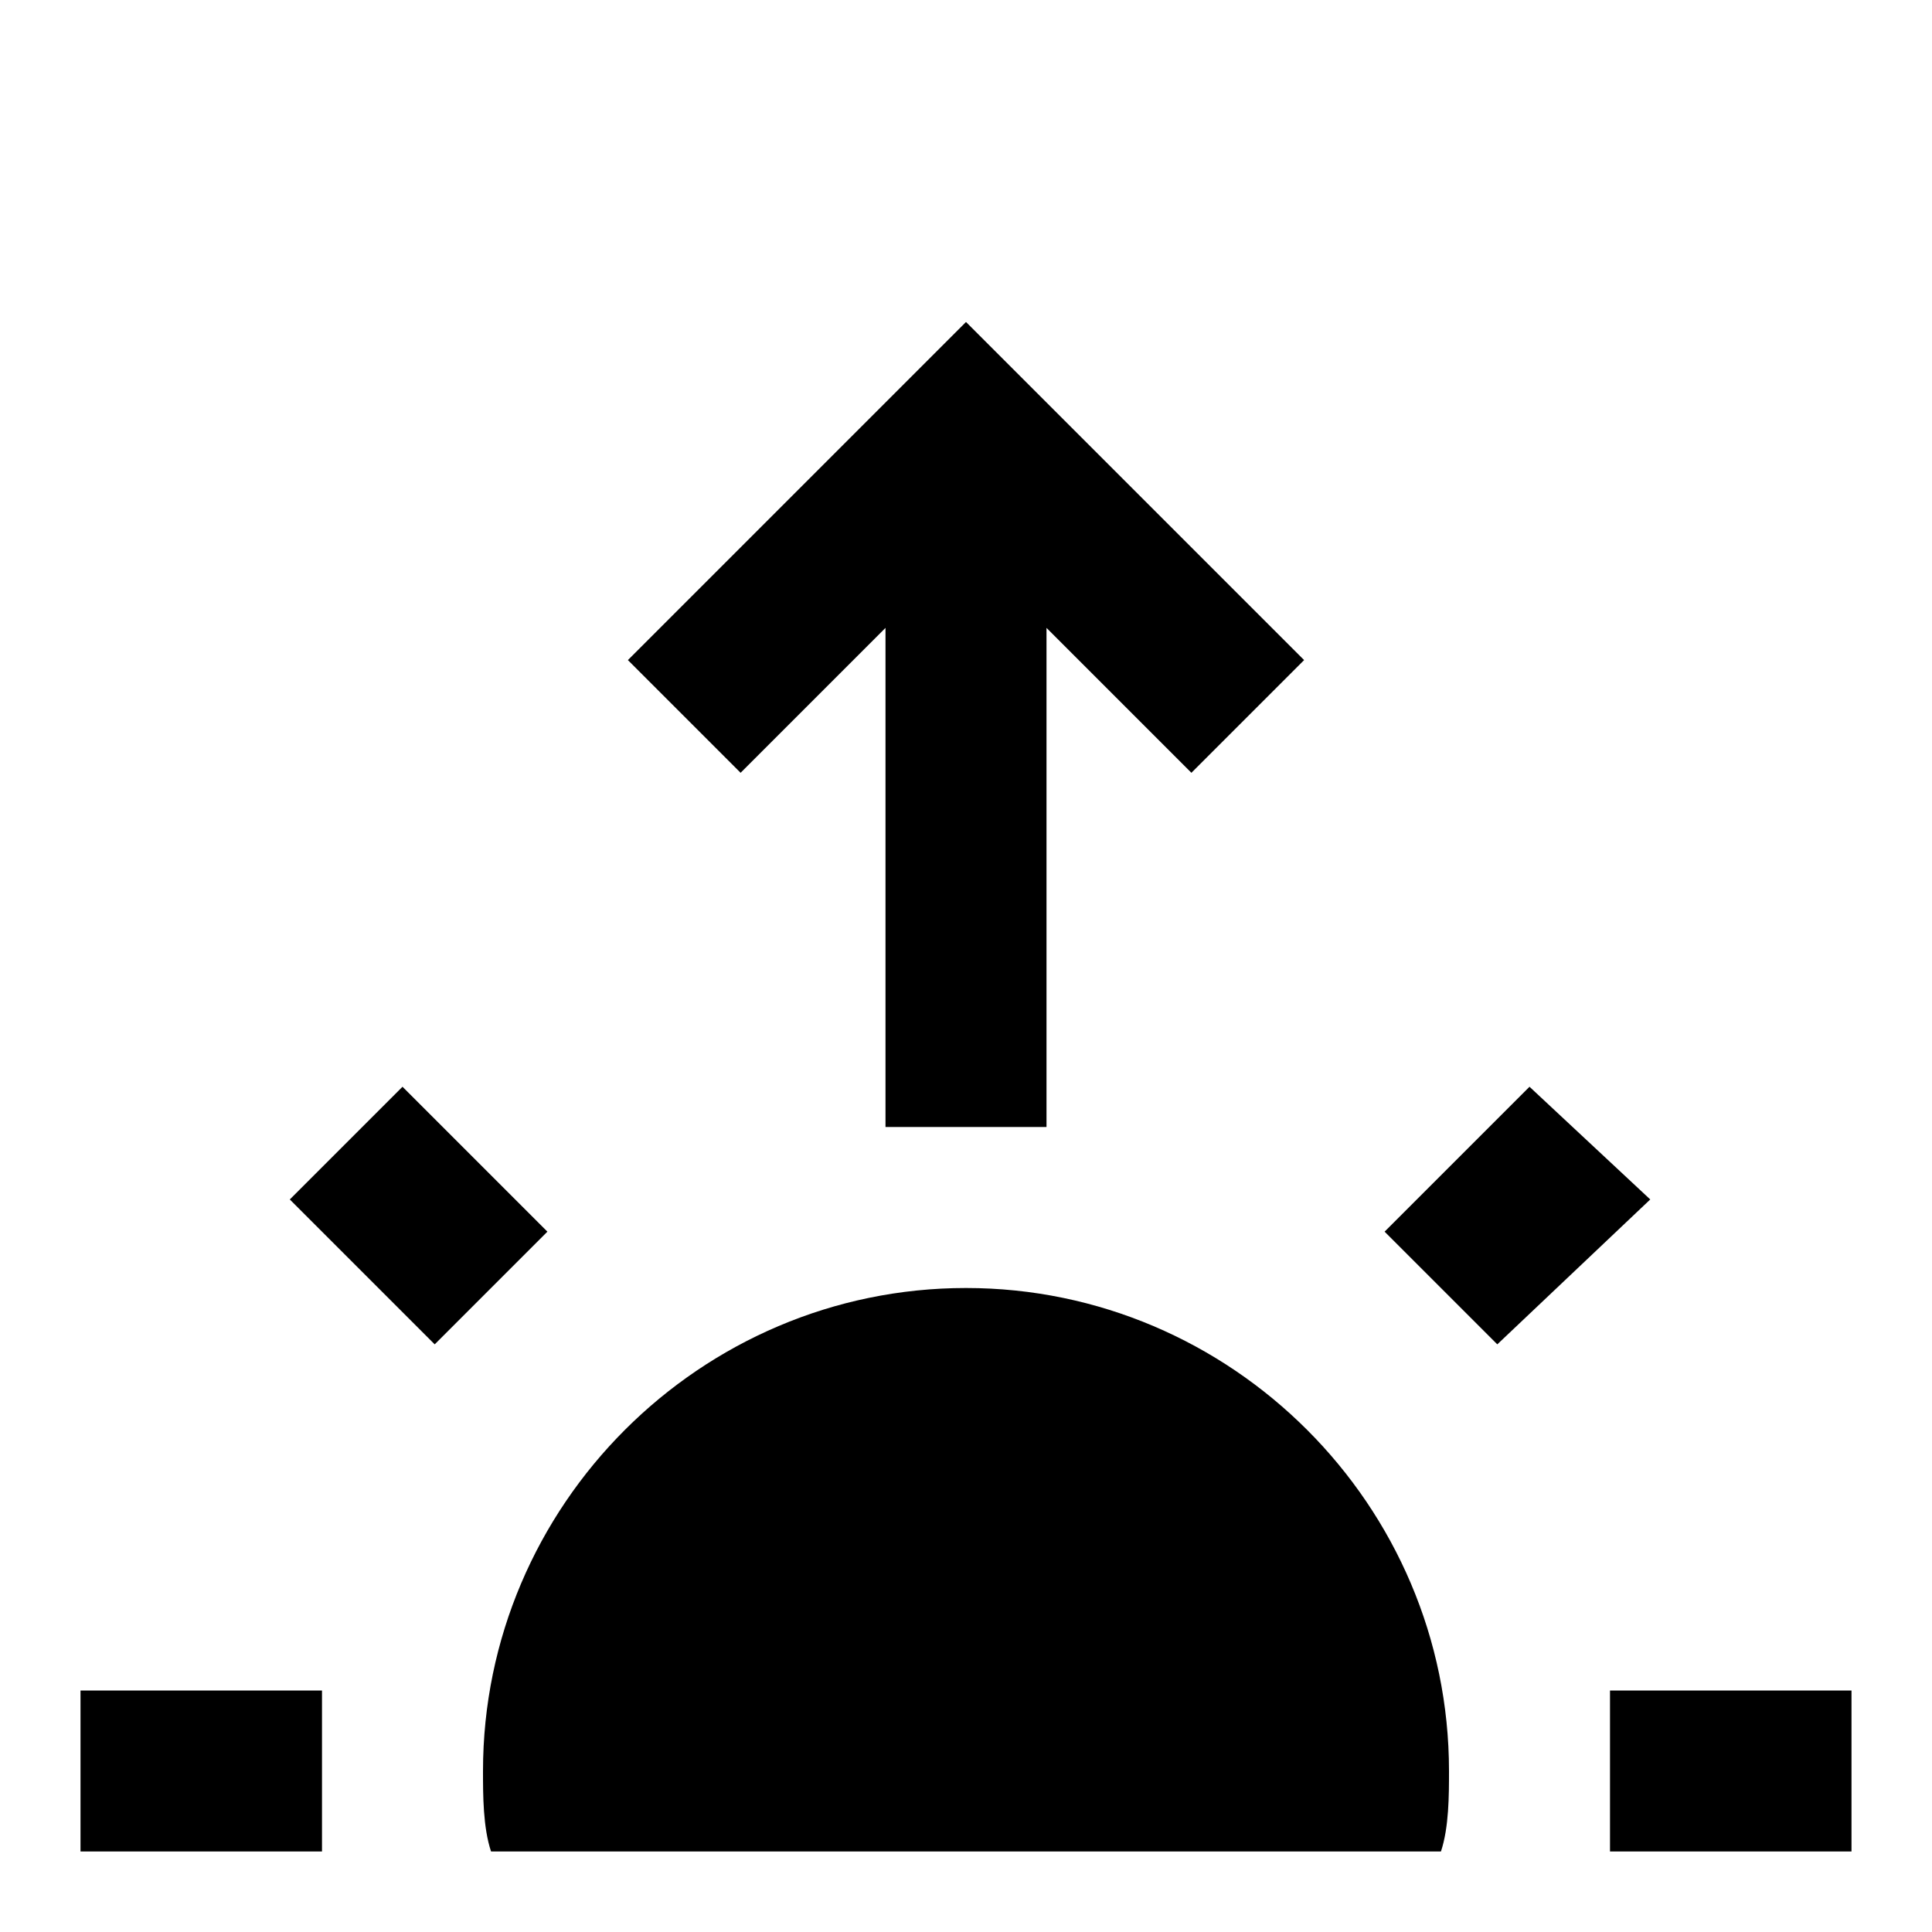
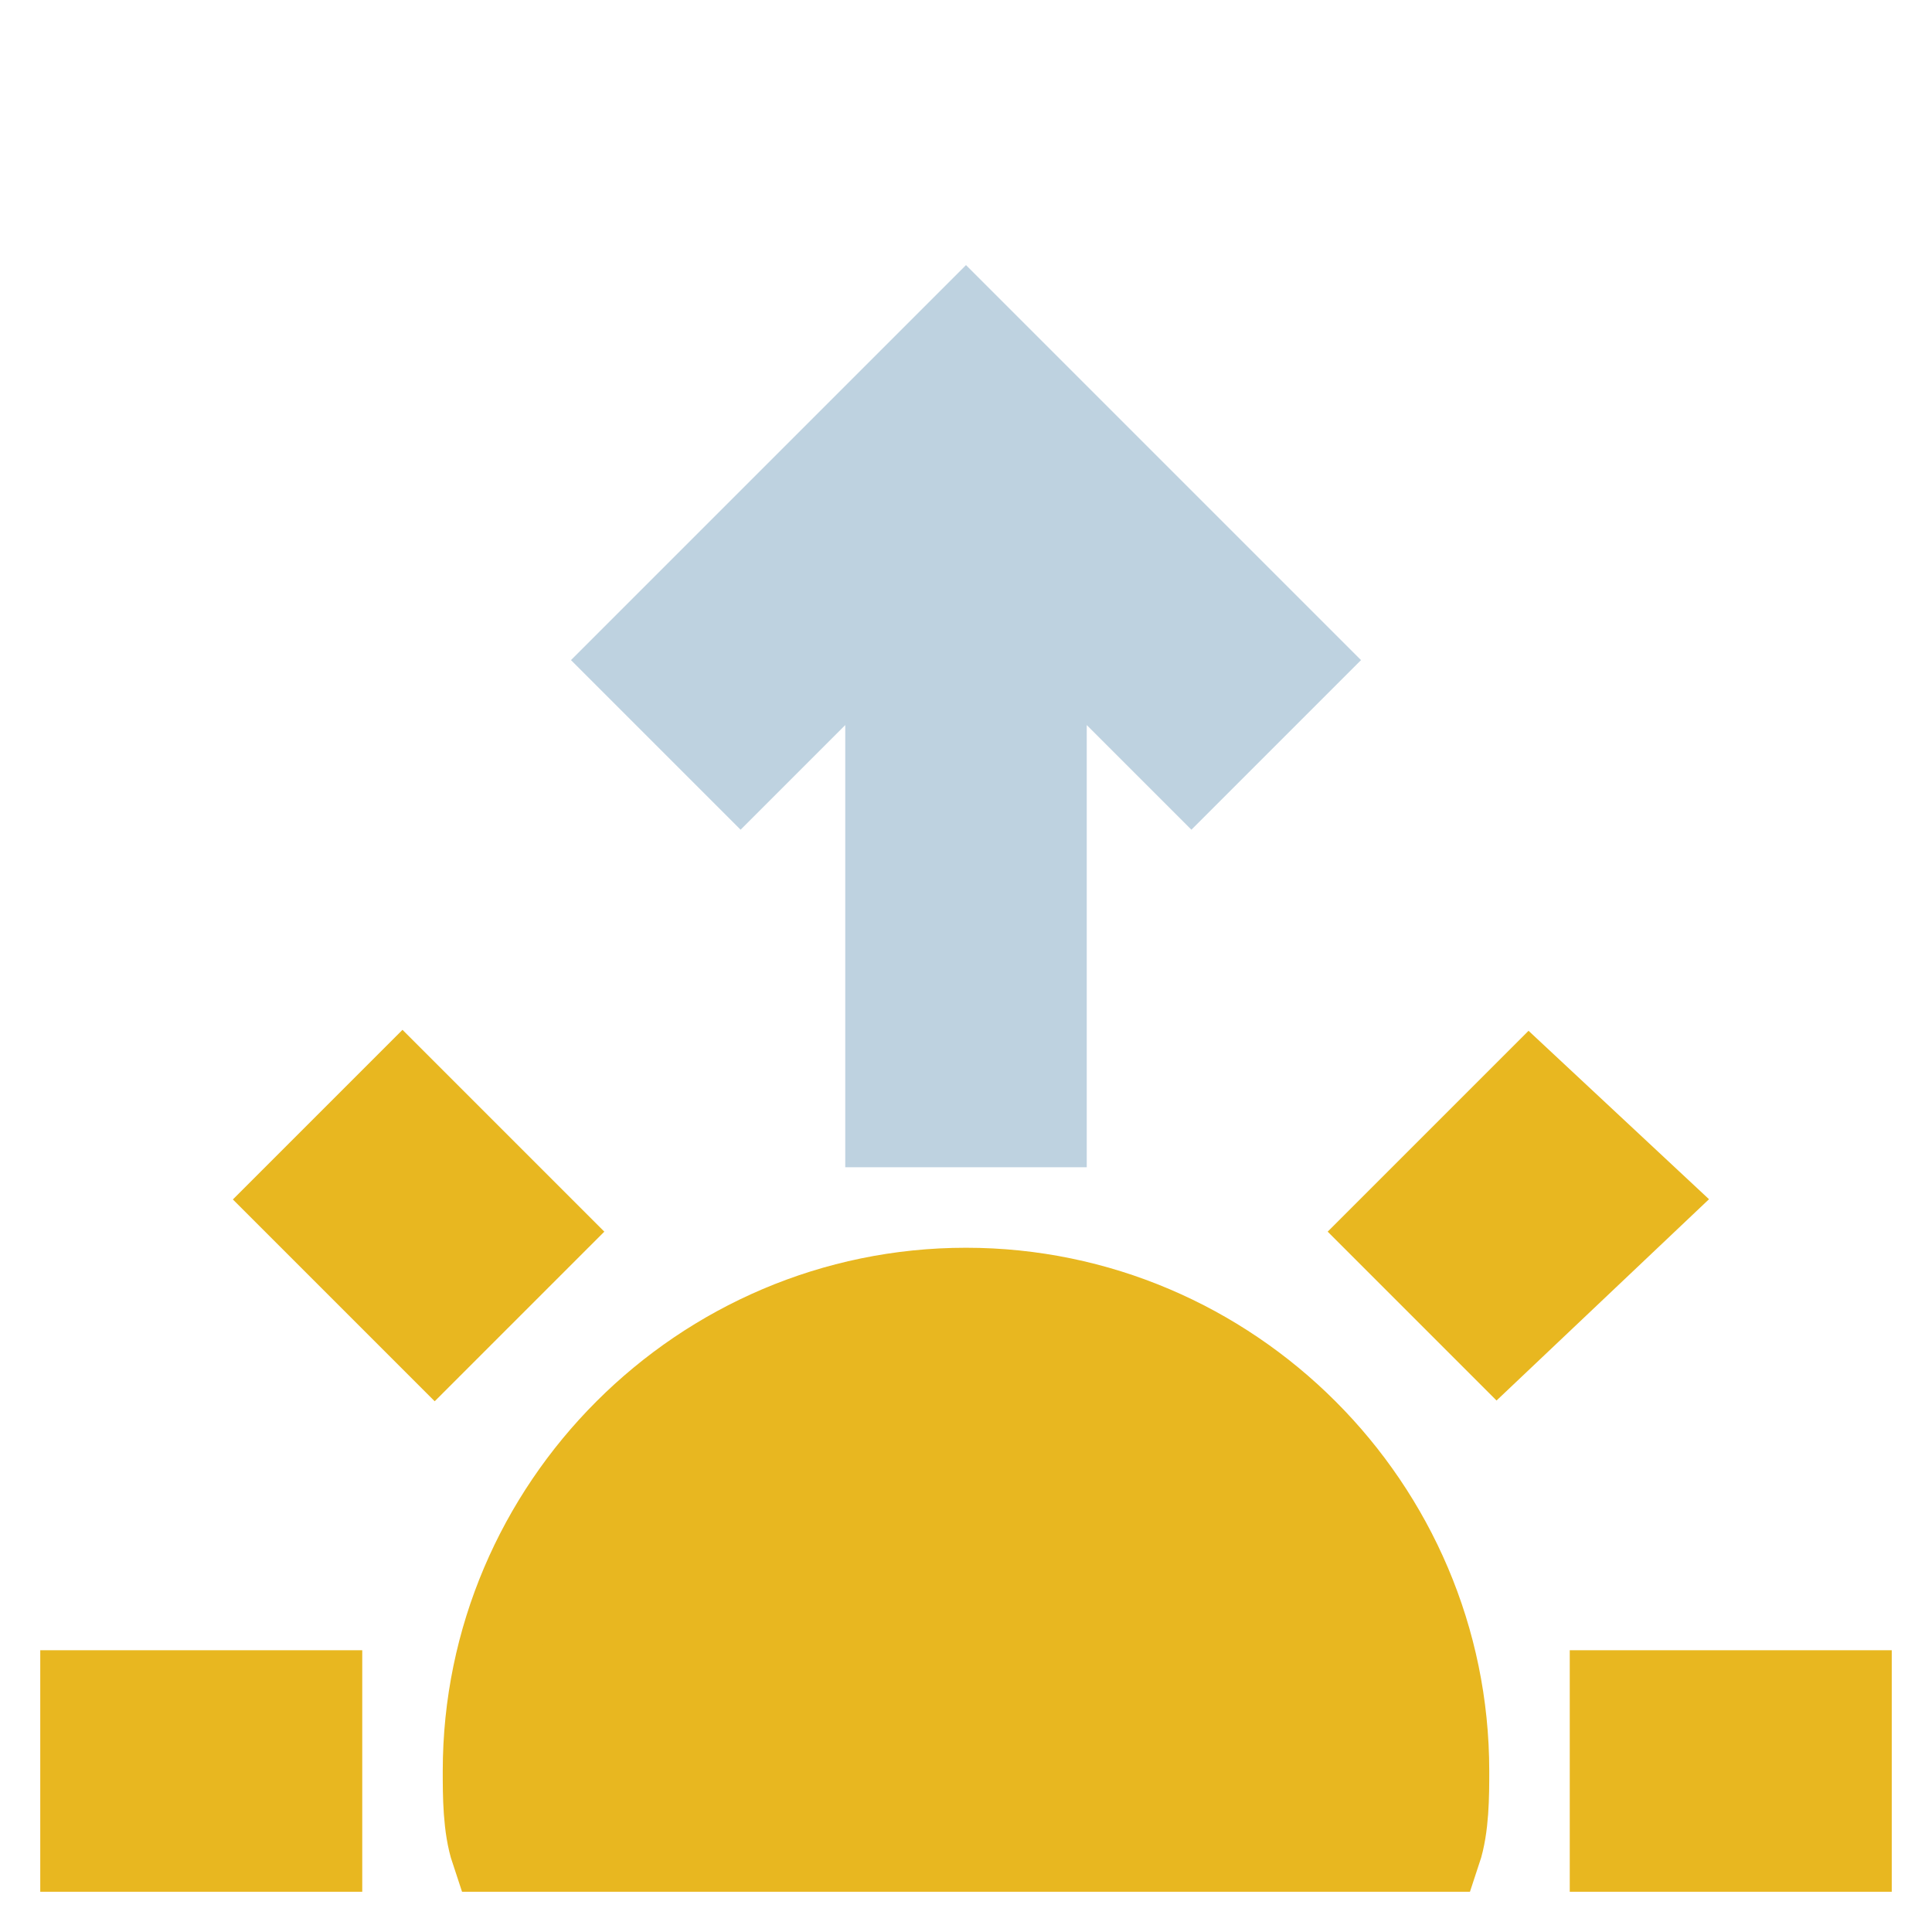
<svg xmlns="http://www.w3.org/2000/svg" viewBox="0 0 24 24">
-   <path d="M12,4L7.8,8.2l1.4,1.4c0,0,0.9-0.9,1.8-1.8V14h2c0,0,0-3.3,0-6.2l1.8,1.8l1.4-1.4L12,4z" />
-   <path d="M6.8,15.3L5,13.5l-1.4,1.4l1.8,1.8L6.8,15.3z M4,21H1v2h3V21z M20.5,14.9L19,13.5l-1.8,1.8l1.4,1.4L20.5,14.9z M20,21v2h3 v-2H20z M6.1,23C6,22.7,6,22.3,6,22c0-3.3,2.7-6,6-6s6,2.7,6,6c0,0.3,0,0.7-0.1,1H6.1z" />
+   <path stroke="#bed2e0" fill="#bed2e0" d="M12,4L7.8,8.2l1.4,1.4c0,0,0.9-0.9,1.8-1.8V14h2c0,0,0-3.3,0-6.2l1.8,1.8l1.4-1.4L12,4z" />
+   <path stroke="#E8B720" fill="#E8B720" d="M6.8,15.3L5,13.5l-1.4,1.4l1.8,1.8L6.8,15.3z M4,21H1v2h3V21z M20.5,14.9L19,13.5l-1.8,1.8l1.4,1.4L20.5,14.9z M20,21v2h3 v-2H20z M6.1,23C6,22.7,6,22.3,6,22c0-3.3,2.7-6,6-6s6,2.7,6,6c0,0.3,0,0.7-0.1,1H6.1z" />
</svg>
